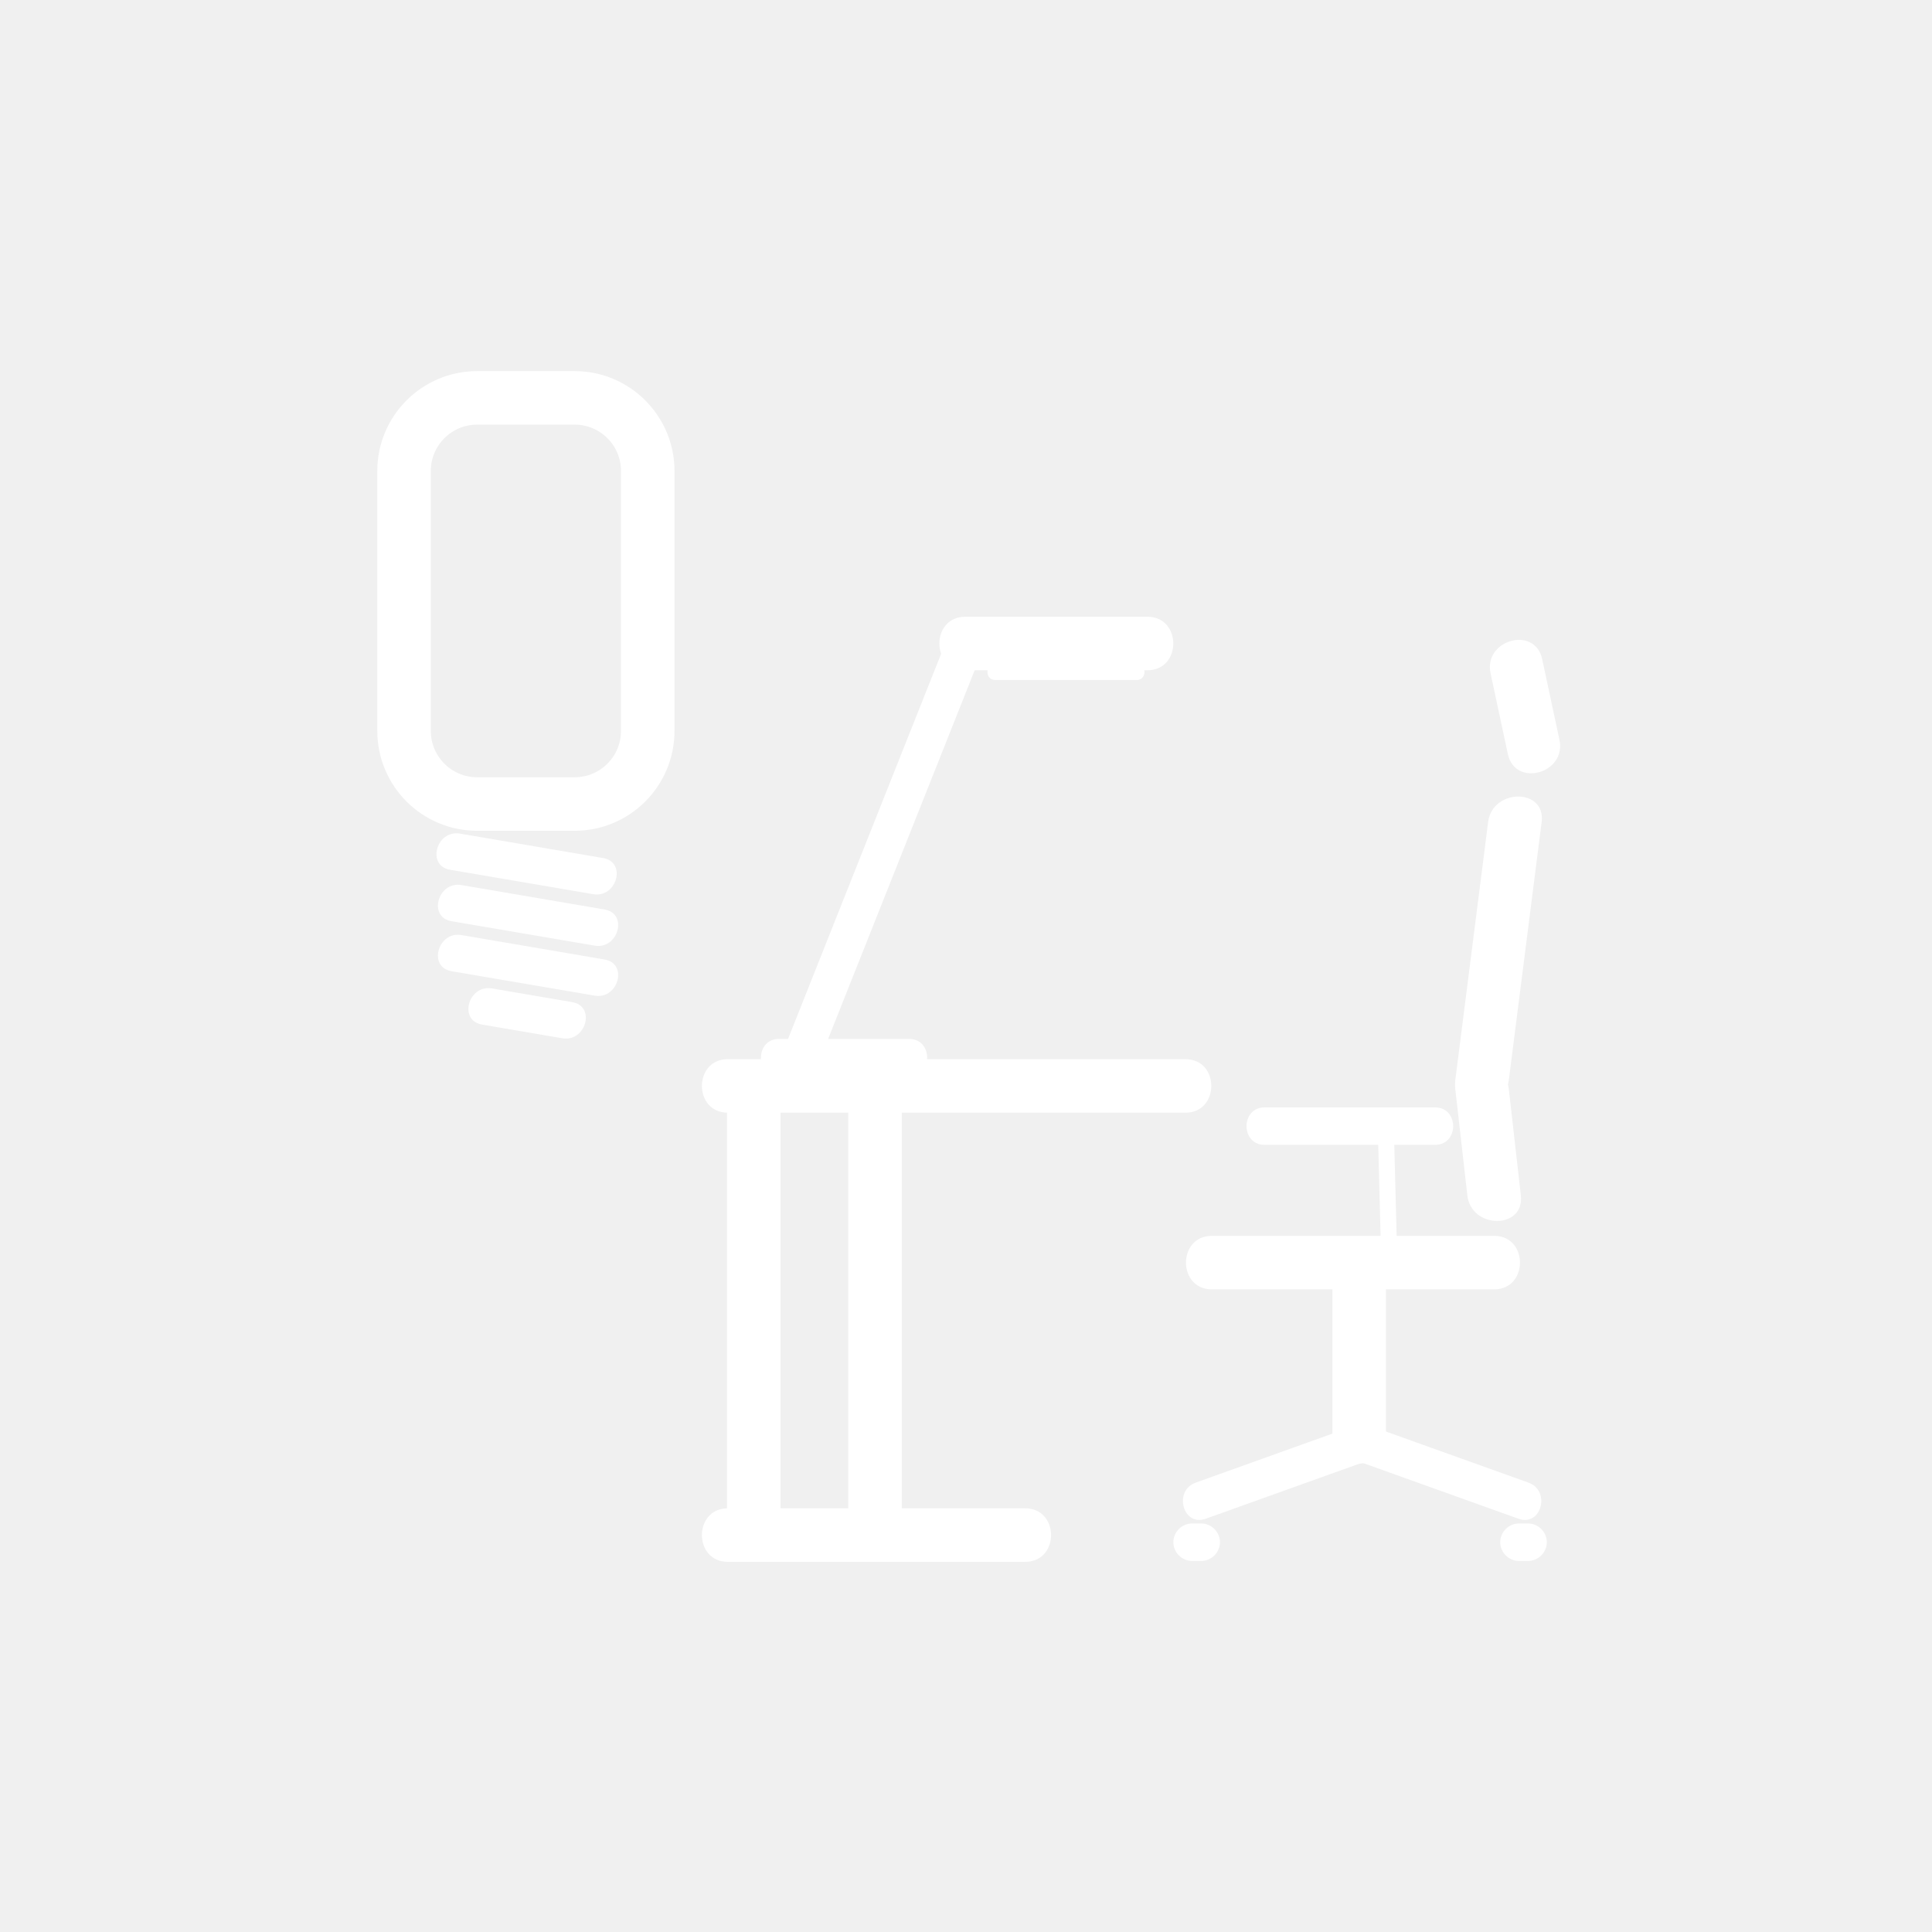
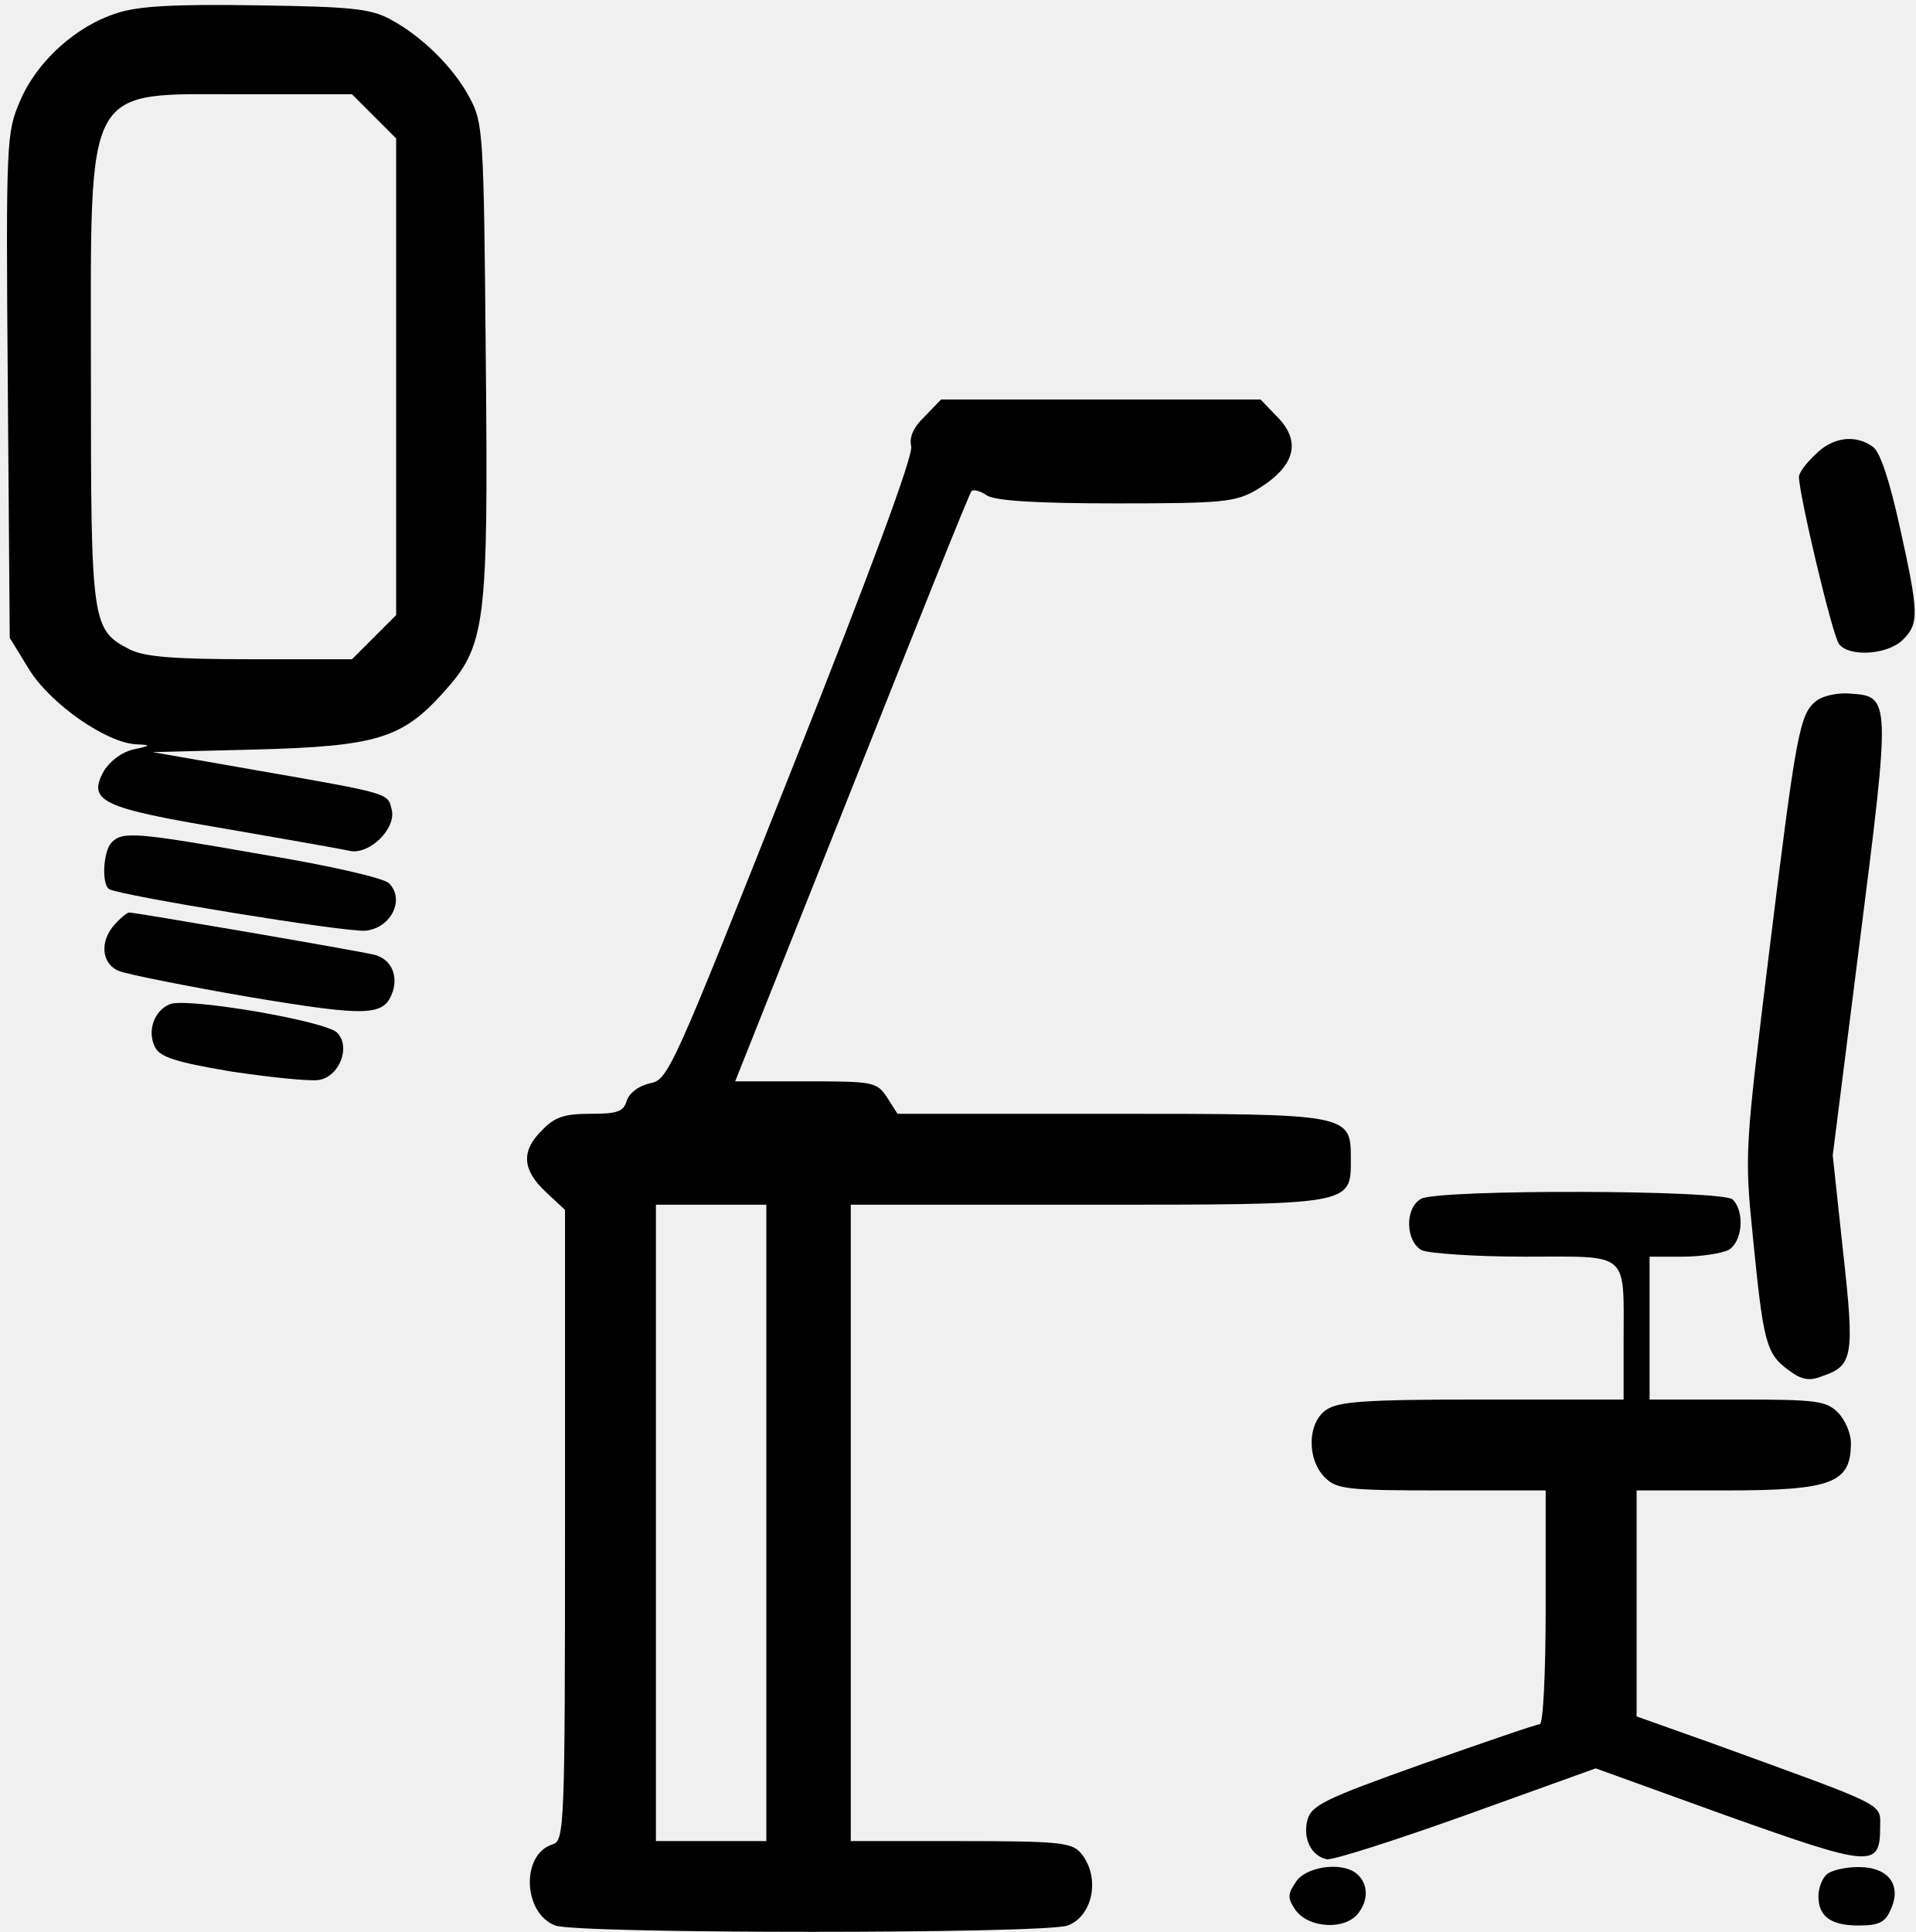
- <svg xmlns="http://www.w3.org/2000/svg" version="1.1" x="0px" y="0px" width="361px" height="361px" viewBox="0 0 361 361" style="enable-background:new 0 0 361 361;" xml:space="preserve">
-   <g id="light_x5F_office_x5F_desk">
-     <g>
-       <g>
-         <path style="fill:#FFFFFF;" d="M226.44,240.921c17.578,0,35.157,0,52.735,0c6.448,0,6.448-10,0-10c-17.578,0-35.157,0-52.735,0     C219.992,230.921,219.992,240.921,226.44,240.921L226.44,240.921z" />
-       </g>
-     </g>
-     <g>
-       <g>
-         <path style="fill:#FFFFFF;" d="M248.963,240.385c0,9.414,0,18.828,0,28.242c0,6.448,10,6.448,10,0c0-9.414,0-18.828,0-28.242     C258.963,233.937,248.963,233.937,248.963,240.385L248.963,240.385z" />
-       </g>
-     </g>
-     <g>
-       <g>
-         <path style="fill:#FFFFFF;" d="M254.136,266.025c-10.236,3.67-20.473,7.34-30.71,11.01c-4.216,1.512-2.398,8.277,1.861,6.75     c10.236-3.67,20.473-7.34,30.71-11.01C260.213,271.264,258.396,264.498,254.136,266.025L254.136,266.025z" />
-       </g>
-     </g>
-     <g>
-       <g>
-         <path style="fill:#FFFFFF;" d="M253.032,272.775c10.237,3.67,20.474,7.34,30.71,11.01c4.26,1.527,6.077-5.238,1.861-6.75     c-10.237-3.67-20.474-7.34-30.71-11.01C250.634,264.498,248.816,271.264,253.032,272.775L253.032,272.775z" />
-       </g>
-     </g>
-     <g>
-       <g>
-         <path style="fill:#FFFFFF;" d="M278.061,153.597c-2.044,16.071-4.089,32.142-6.133,48.213c-0.813,6.385,9.197,6.307,10,0     c2.044-16.071,4.089-32.142,6.133-48.213C288.873,147.212,278.863,147.291,278.061,153.597L278.061,153.597z" />
-       </g>
-     </g>
-     <g>
-       <g>
-         <path style="fill:#FFFFFF;" d="M271.928,203.527c0.749,6.612,1.499,13.224,2.248,19.836c0.718,6.332,10.726,6.402,10,0     c-0.749-6.612-1.499-13.224-2.248-19.836C281.21,197.195,271.202,197.125,271.928,203.527L271.928,203.527z" />
-       </g>
-     </g>
-     <g>
-       <g>
-         <path style="fill:#FFFFFF;" d="M278.519,125.82c1.075,5.025,2.151,10.05,3.227,15.075c1.35,6.305,10.988,3.63,9.643-2.658     c-1.075-5.025-2.151-10.05-3.227-15.075C286.812,116.857,277.173,119.532,278.519,125.82L278.519,125.82z" />
-       </g>
-     </g>
-     <g>
-       <g>
-         <path style="fill:#FFFFFF;" d="M236.303,213.922c10.613,0,21.226,0,31.839,0c4.514,0,4.514-7,0-7c-10.613,0-21.226,0-31.839,0     C231.789,206.922,231.789,213.922,236.303,213.922L236.303,213.922z" />
-       </g>
-     </g>
-     <g>
-       <g>
-         <path style="fill:#FFFFFF;" d="M257.451,211.004c0.213,8.24,0.426,16.48,0.639,24.721c0.05,1.931,3.05,1.936,3,0     c-0.213-8.24-0.426-16.48-0.639-24.721C260.401,209.073,257.401,209.068,257.451,211.004L257.451,211.004z" />
-       </g>
-     </g>
-     <g>
-       <g>
-         <path style="fill:#FFFFFF;" d="M224.453,284.667c-0.569,0-1.14,0-1.709,0c-1.908,0-3.5,1.592-3.5,3.5s1.592,3.5,3.5,3.5     c0.569,0,1.14,0,1.709,0c1.908,0,3.5-1.592,3.5-3.5S226.361,284.667,224.453,284.667L224.453,284.667z" />
-       </g>
-     </g>
-     <g>
-       <g>
-         <path style="fill:#FFFFFF;" d="M285.527,284.667c-0.569,0-1.14,0-1.709,0c-1.908,0-3.5,1.592-3.5,3.5s1.592,3.5,3.5,3.5     c0.569,0,1.14,0,1.709,0c1.908,0,3.5-1.592,3.5-3.5S287.436,284.667,285.527,284.667L285.527,284.667z" />
-       </g>
-     </g>
-     <g>
-       <g>
-         <g>
-           <path style="fill:#FFFFFF;" d="M135.993,207.91c28.502,0,57.005,0,85.507,0c6.448,0,6.448-10,0-10c-28.502,0-57.004,0-85.507,0      C129.544,197.91,129.544,207.91,135.993,207.91L135.993,207.91z" />
-         </g>
-       </g>
-       <g>
-         <g>
-           <path style="fill:#FFFFFF;" d="M158.503,205.51c0,26.377,0,52.754,0,79.131c0,6.448,10,6.448,10,0c0-26.377,0-52.754,0-79.131      C168.503,199.062,158.503,199.062,158.503,205.51L158.503,205.51z" />
-         </g>
-       </g>
-       <g>
-         <g>
-           <path style="fill:#FFFFFF;" d="M135.845,205.51c0,26.377,0,52.754,0,79.131c0,6.448,10,6.448,10,0c0-26.377,0-52.754,0-79.131      C145.845,199.062,135.845,199.062,135.845,205.51L135.845,205.51z" />
-         </g>
-       </g>
-       <g>
-         <g>
-           <path style="fill:#FFFFFF;" d="M135.993,291.834c18.522,0,37.043,0,55.565,0c6.448,0,6.448-10,0-10c-18.522,0-37.043,0-55.565,0      C129.544,281.834,129.544,291.834,135.993,291.834L135.993,291.834z" />
-         </g>
-       </g>
-     </g>
-     <g>
-       <g>
-         <g>
-           <path style="fill:#FFFFFF;" d="M84.09,162.513c8.917,1.522,17.833,3.045,26.749,4.567c4.414,0.754,6.304-5.991,1.861-6.75      c-8.917-1.522-17.833-3.045-26.749-4.567C81.537,155.009,79.647,161.754,84.09,162.513L84.09,162.513z" />
-         </g>
-       </g>
-       <g>
-         <g>
-           <path style="fill:#FFFFFF;" d="M84.364,172.128c8.917,1.522,17.833,3.045,26.749,4.567c4.414,0.753,6.304-5.991,1.861-6.75      c-8.917-1.522-17.833-3.045-26.749-4.567C81.812,164.625,79.921,171.37,84.364,172.128L84.364,172.128z" />
-         </g>
-       </g>
-       <g>
-         <g>
-           <path style="fill:#FFFFFF;" d="M84.364,181.47c8.917,1.522,17.833,3.045,26.749,4.567c4.414,0.754,6.304-5.991,1.861-6.75      c-8.917-1.522-17.833-3.045-26.749-4.567C81.812,173.966,79.921,180.711,84.364,181.47L84.364,181.47z" />
-         </g>
-       </g>
-       <g>
-         <g>
-           <path style="fill:#FFFFFF;" d="M90.058,191.441c5.004,0.854,10.008,1.708,15.012,2.563c4.414,0.754,6.304-5.991,1.861-6.75      c-5.004-0.854-10.008-1.708-15.012-2.563C87.505,183.938,85.615,190.683,90.058,191.441L90.058,191.441z" />
-         </g>
-       </g>
-       <path style="fill:none;stroke:#FFFFFF;stroke-width:10;stroke-miterlimit:10;" d="M121.034,136.573    c0,7.544-6.116,13.66-13.66,13.66H89.16c-7.544,0-13.66-6.116-13.66-13.66V88.004c0-7.544,6.116-13.66,13.66-13.66h18.213    c7.544,0,13.66,6.116,13.66,13.66V136.573z" />
-     </g>
-     <g>
-       <g>
-         <path style="fill:#FFFFFF;" d="M169.857,194.12c-8.096,0-16.193,0-24.289,0c-4.514,0-4.514,7,0,7c8.096,0,16.193,0,24.289,0     C174.371,201.12,174.371,194.12,169.857,194.12L169.857,194.12z" />
-       </g>
-     </g>
-     <g>
-       <g>
-         <path style="fill:#FFFFFF;" d="M152.967,198.583c10.257-25.804,20.513-51.607,30.77-77.411c1.669-4.199-5.104-6.003-6.75-1.861     c-10.257,25.804-20.513,51.607-30.77,77.411C144.548,200.921,151.321,202.726,152.967,198.583L152.967,198.583z" />
-       </g>
-     </g>
-     <g>
-       <g>
-         <path style="fill:#FFFFFF;" d="M180.362,125.241c11.345,0,22.69,0,34.035,0c6.448,0,6.448-10,0-10c-11.345,0-22.69,0-34.035,0     C173.914,115.241,173.914,125.241,180.362,125.241L180.362,125.241z" />
-       </g>
-     </g>
-     <g>
-       <g>
-         <path style="fill:#FFFFFF;" d="M185.955,127.062c8.814,0,17.628,0,26.442,0c1.935,0,1.935-3,0-3c-8.814,0-17.628,0-26.442,0     C184.021,124.062,184.021,127.062,185.955,127.062L185.955,127.062z" />
-       </g>
-     </g>
+ <svg xmlns="http://www.w3.org/2000/svg" version="1.0" width="468pt" height="472pt" viewBox="0 0 468 472" preserveAspectRatio="xMidYMid meet">
+   <g transform="translate(0,472) scale(0.158644,-0.158644)" fill="#000000" stroke="none">
+     <path d="M180 2955 c-63 -20 -123 -74 -149 -135 -21 -49 -22 -59 -19 -438 l3 -389 30 -49 c33 -53 119 -113 165 -115 23 -1 23 -2 -5 -8 -17 -4 -35 -17 -45 -33 -26 -47 -3 -57 187 -89 92 -16 178 -31 191 -34 30 -7 73 34 65 64 -6 25 -2 24 -208 60 l-160 28 160 4 c184 5 224 17 287 87 66 73 70 101 66 514 -3 350 -4 364 -25 403 -25 47 -74 95 -123 121 -30 16 -61 19 -205 21 -125 2 -182 -1 -215 -12z m396 -159 l34 -34 0 -367 0 -367 -34 -34 -34 -34 -156 0 c-121 0 -164 4 -186 15 -59 30 -60 40 -60 420 0 460 -14 435 238 435 l164 0 34 -34z" />
+     <path d="M1424 2334 c-18 -17 -24 -32 -21 -46 4 -13 -64 -196 -184 -498 -183 -461 -190 -478 -218 -483 -18 -4 -32 -15 -36 -27 -5 -17 -15 -20 -56 -20 -40 0 -55 -5 -74 -25 -33 -32 -31 -61 5 -95 l30 -28 0 -485 c0 -468 -1 -486 -19 -492 -49 -15 -46 -106 4 -125 34 -13 755 -13 789 0 40 15 51 77 19 113 -14 15 -37 17 -185 17 l-168 0 0 490 0 490 363 0 c411 0 407 -1 407 70 0 70 0 70 -371 70 l-327 0 -16 25 c-16 24 -20 25 -125 25 l-109 0 180 452 c99 249 181 455 184 457 3 3 14 0 24 -7 14 -8 76 -12 199 -12 165 0 183 2 216 21 60 36 70 75 30 114 l-24 25 -246 0 -246 0 -25 -26z m-244 -1704 l0 -490 -85 0 -85 0 0 490 0 490 85 0 85 0 0 -490z" />
+     <path d="M2795 2275 c-14 -13 -25 -28 -25 -34 0 -27 52 -247 62 -258 16 -20 75 -16 98 7 25 25 25 40 -5 175 -16 72 -30 114 -41 122 -27 20 -63 15 -89 -12z" />
+     <path d="M2797 1896 c-26 -20 -31 -47 -73 -388 -37 -302 -38 -309 -25 -437 16 -161 20 -180 54 -205 21 -16 33 -18 53 -10 47 16 50 30 32 191 l-16 149 42 332 c47 370 47 375 -14 379 -19 2 -43 -3 -53 -11z" />
+     <path d="M172 1678 c-13 -13 -16 -64 -4 -72 17 -10 366 -67 395 -64 39 4 61 48 36 73 -8 8 -90 27 -193 44 -199 35 -217 36 -234 19z" />
+     <path d="M177 1552 c-24 -26 -21 -61 6 -72 12 -5 102 -23 200 -40 186 -31 209 -30 222 9 8 26 -4 50 -29 56 -24 6 -368 65 -377 65 -3 0 -13 -8 -22 -18z" />
+     <path d="M262 1429 c-25 -10 -36 -42 -23 -67 8 -15 34 -23 118 -37 60 -9 120 -15 133 -13 32 4 51 51 29 73 -18 18 -229 54 -257 44z" />
+     <path d="M2188 1129 c-25 -14 -24 -65 1 -79 11 -5 82 -10 159 -10 163 0 152 10 152 -132 l0 -88 -218 0 c-181 0 -221 -3 -240 -16 -29 -20 -30 -76 -2 -104 18 -18 33 -20 180 -20 l160 0 0 -180 c0 -103 -4 -180 -9 -180 -5 0 -86 -28 -180 -61 -152 -54 -172 -64 -178 -87 -7 -28 6 -55 30 -60 8 -2 105 29 214 68 l200 72 202 -73 c222 -79 236 -81 236 -18 0 38 15 30 -257 129 l-118 42 0 174 0 174 136 0 c165 0 194 11 194 73 0 15 -9 36 -20 47 -18 18 -33 20 -155 20 l-135 0 0 110 0 110 51 0 c28 0 59 5 70 10 22 12 26 59 7 78 -15 15 -454 16 -480 1z" />
+     <path d="M1996 78 c-13 -19 -14 -25 -2 -43 20 -30 80 -33 99 -4 16 22 12 48 -7 61 -24 16 -75 8 -90 -14z" />
+     <path d="M2812 88 c-7 -7 -12 -21 -12 -33 0 -31 19 -45 62 -45 31 0 41 5 49 24 18 38 -3 66 -49 66 -21 0 -43 -5 -50 -12z" />
  </g>
-   <g id="Ebene_1">
- </g>
</svg>
